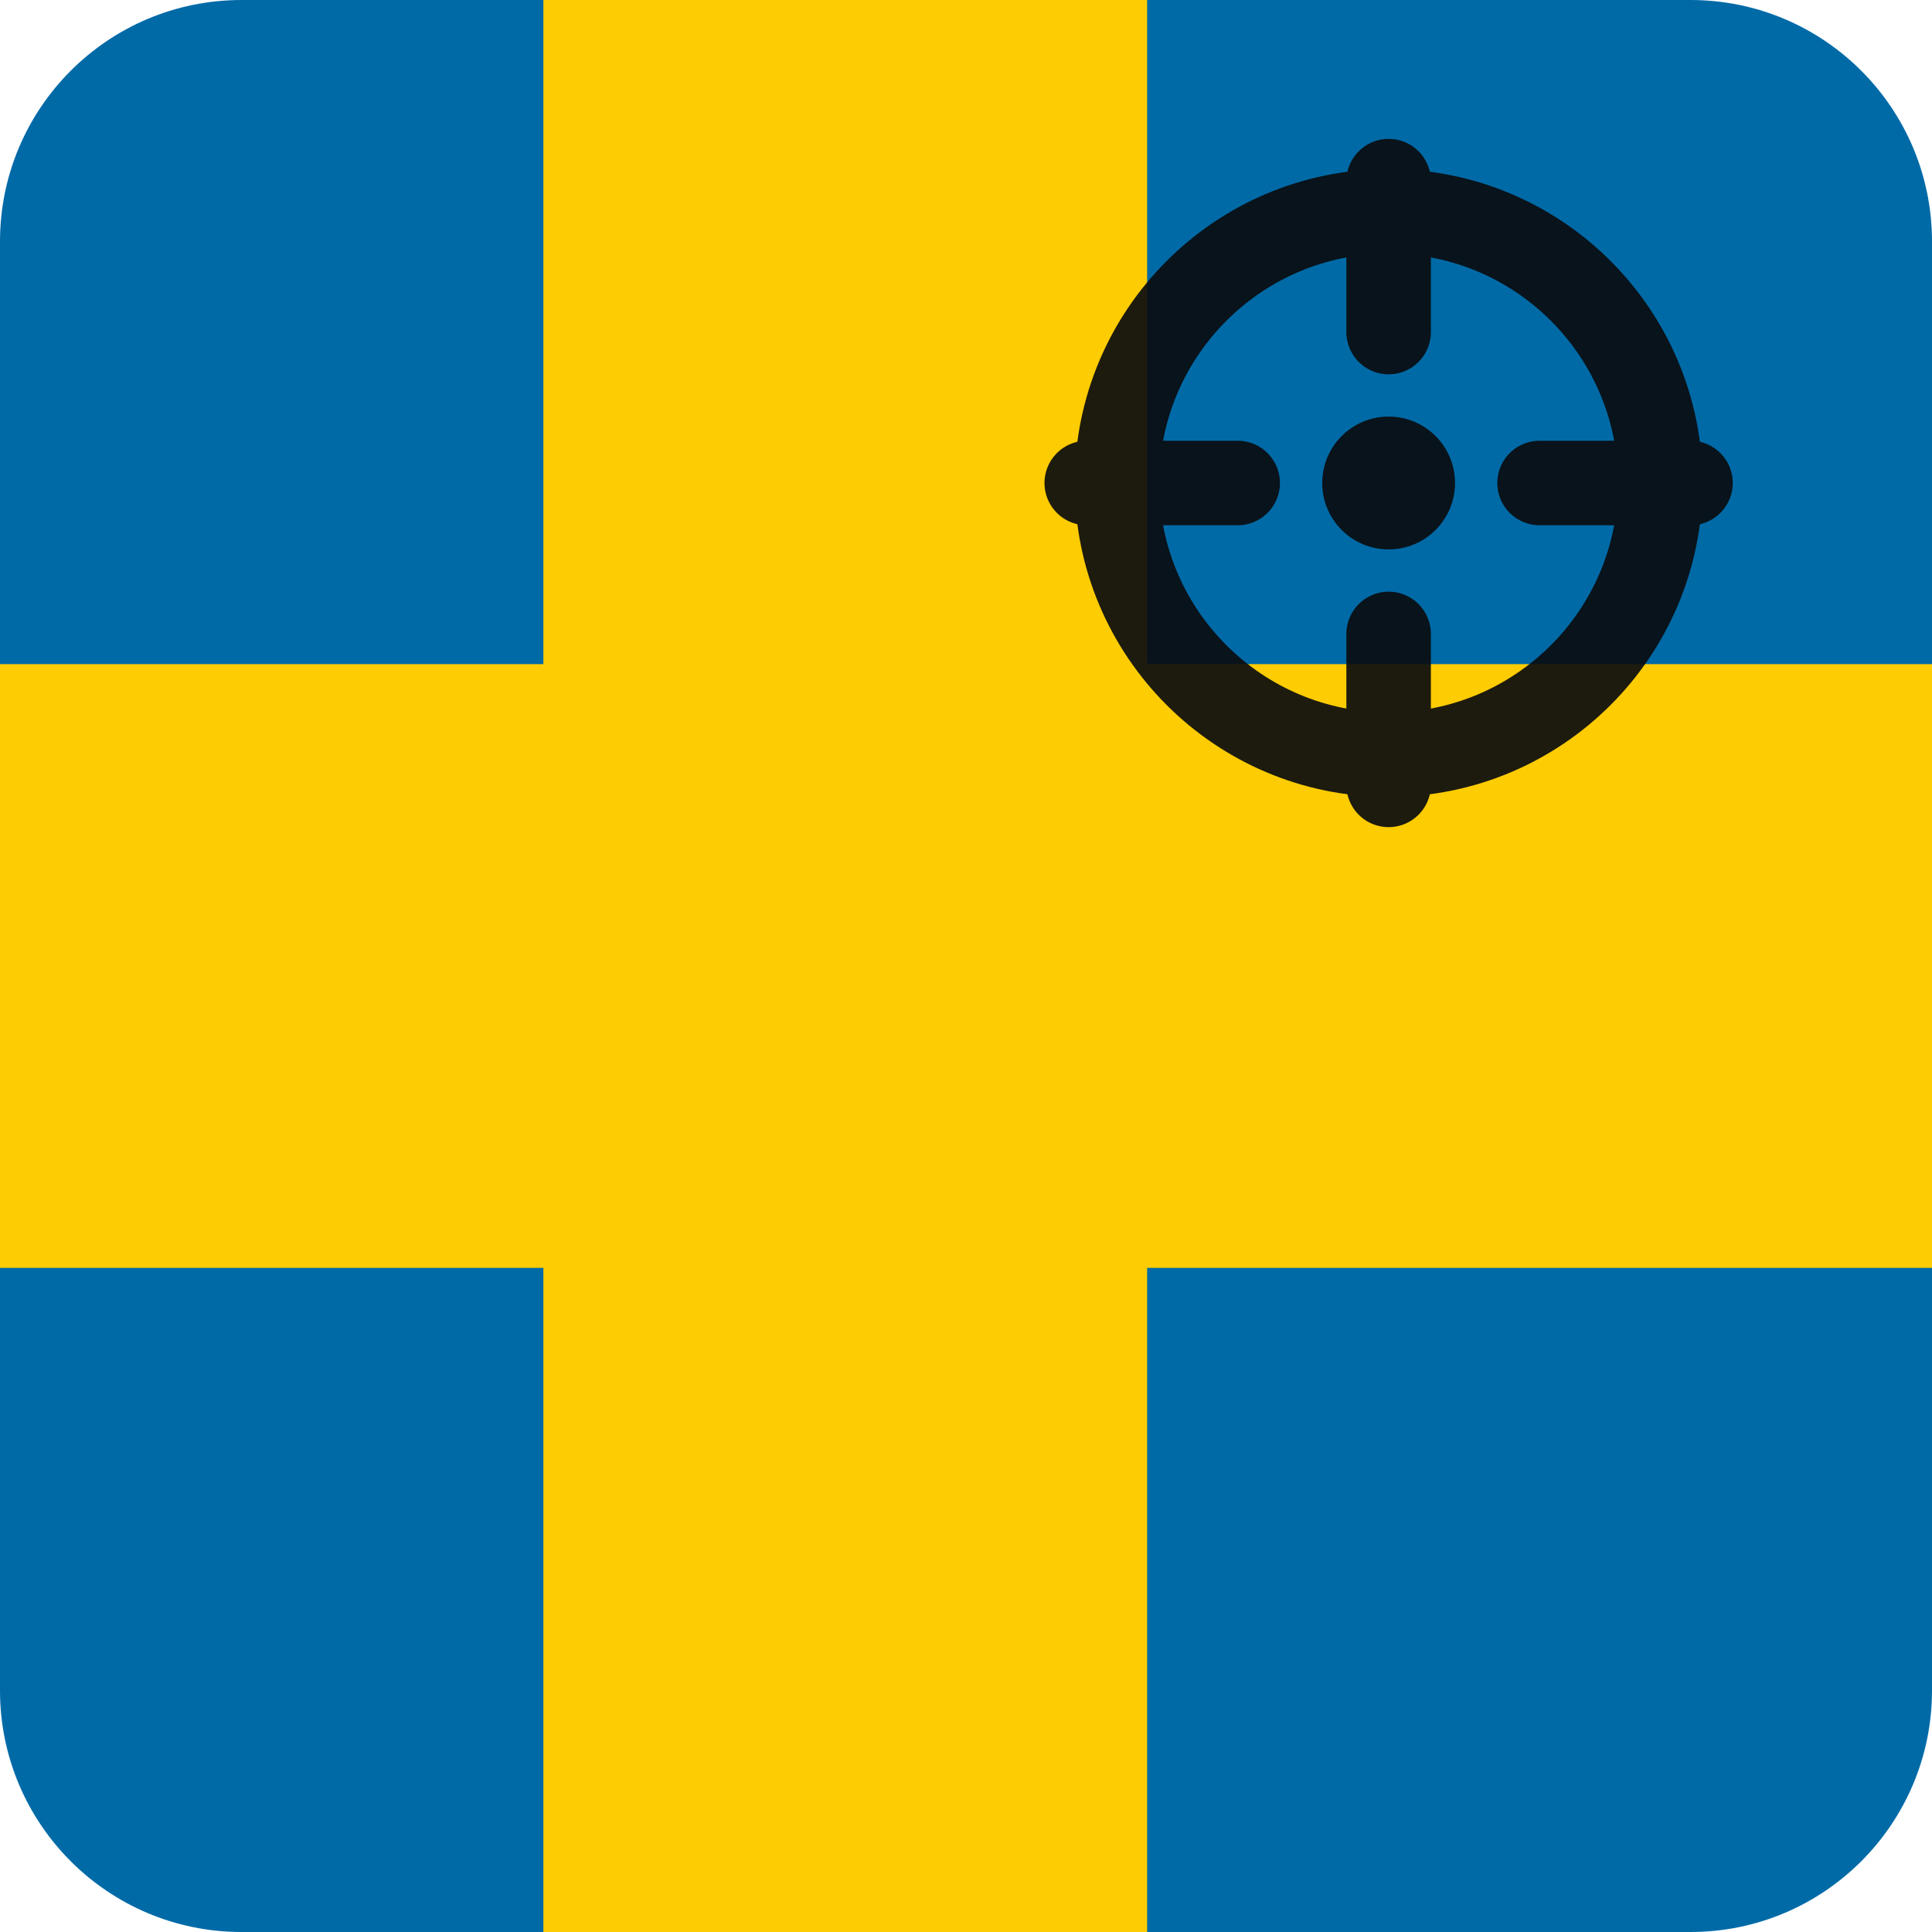
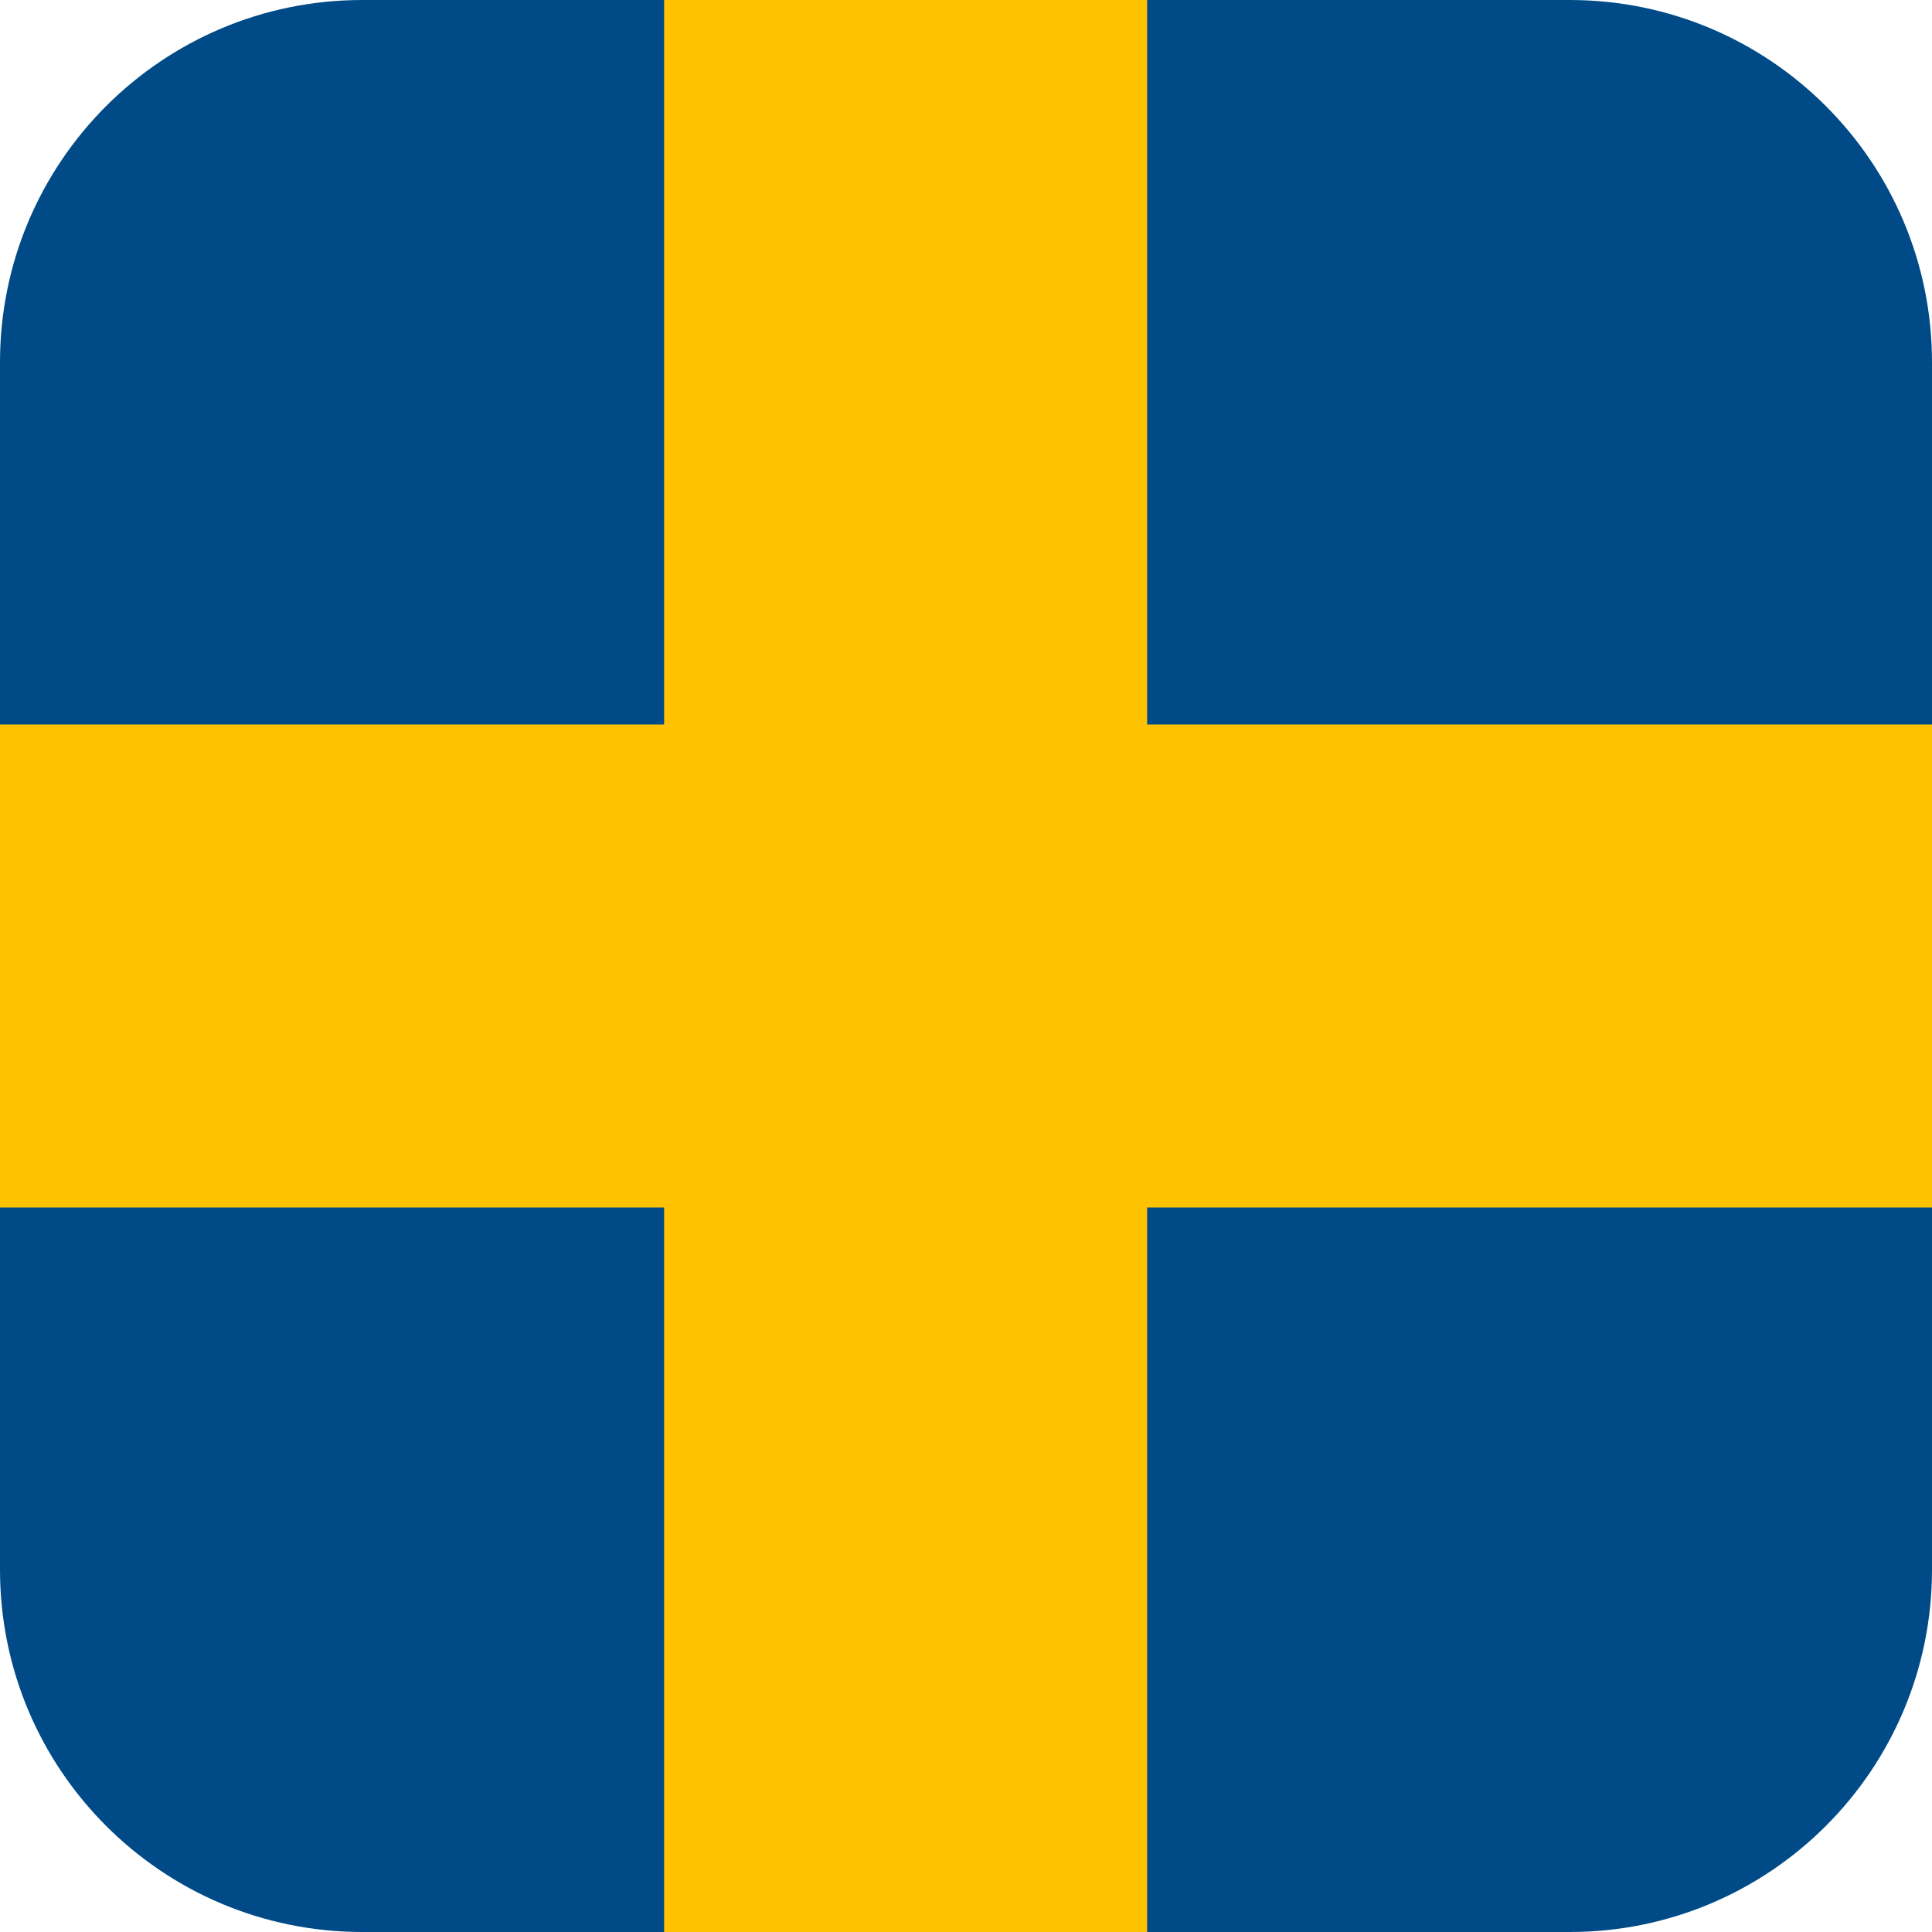
<svg xmlns="http://www.w3.org/2000/svg" viewBox="0 0 32 32">
-   <rect width="32" height="32" rx="4" fill="#006AA7" />
-   <rect y="11" width="32" height="10" fill="#FECC02" />
-   <rect x="9" width="10" height="32" fill="#FECC02" />
-   <g opacity="0.92">
-     <circle cx="23" cy="8" r="4.5" fill="none" stroke="#0a0c0f" stroke-width="1.4" />
-     <line x1="23" y1="3" x2="23" y2="5.5" stroke="#0a0c0f" stroke-width="1.4" stroke-linecap="round" />
-     <line x1="23" y1="10.5" x2="23" y2="13" stroke="#0a0c0f" stroke-width="1.4" stroke-linecap="round" />
-     <line x1="18" y1="8" x2="20.5" y2="8" stroke="#0a0c0f" stroke-width="1.4" stroke-linecap="round" />
-     <line x1="25.5" y1="8" x2="28" y2="8" stroke="#0a0c0f" stroke-width="1.4" stroke-linecap="round" />
-     <circle cx="23" cy="8" r="1.1" fill="#0a0c0f" />
-   </g>
+   <rect width="32" height="32" rx="6" fill="#004B87" />
+   <rect y="12" width="32" height="8" fill="#FFC200" />
+   <rect x="11" width="8" height="32" fill="#FFC200" />
</svg>
